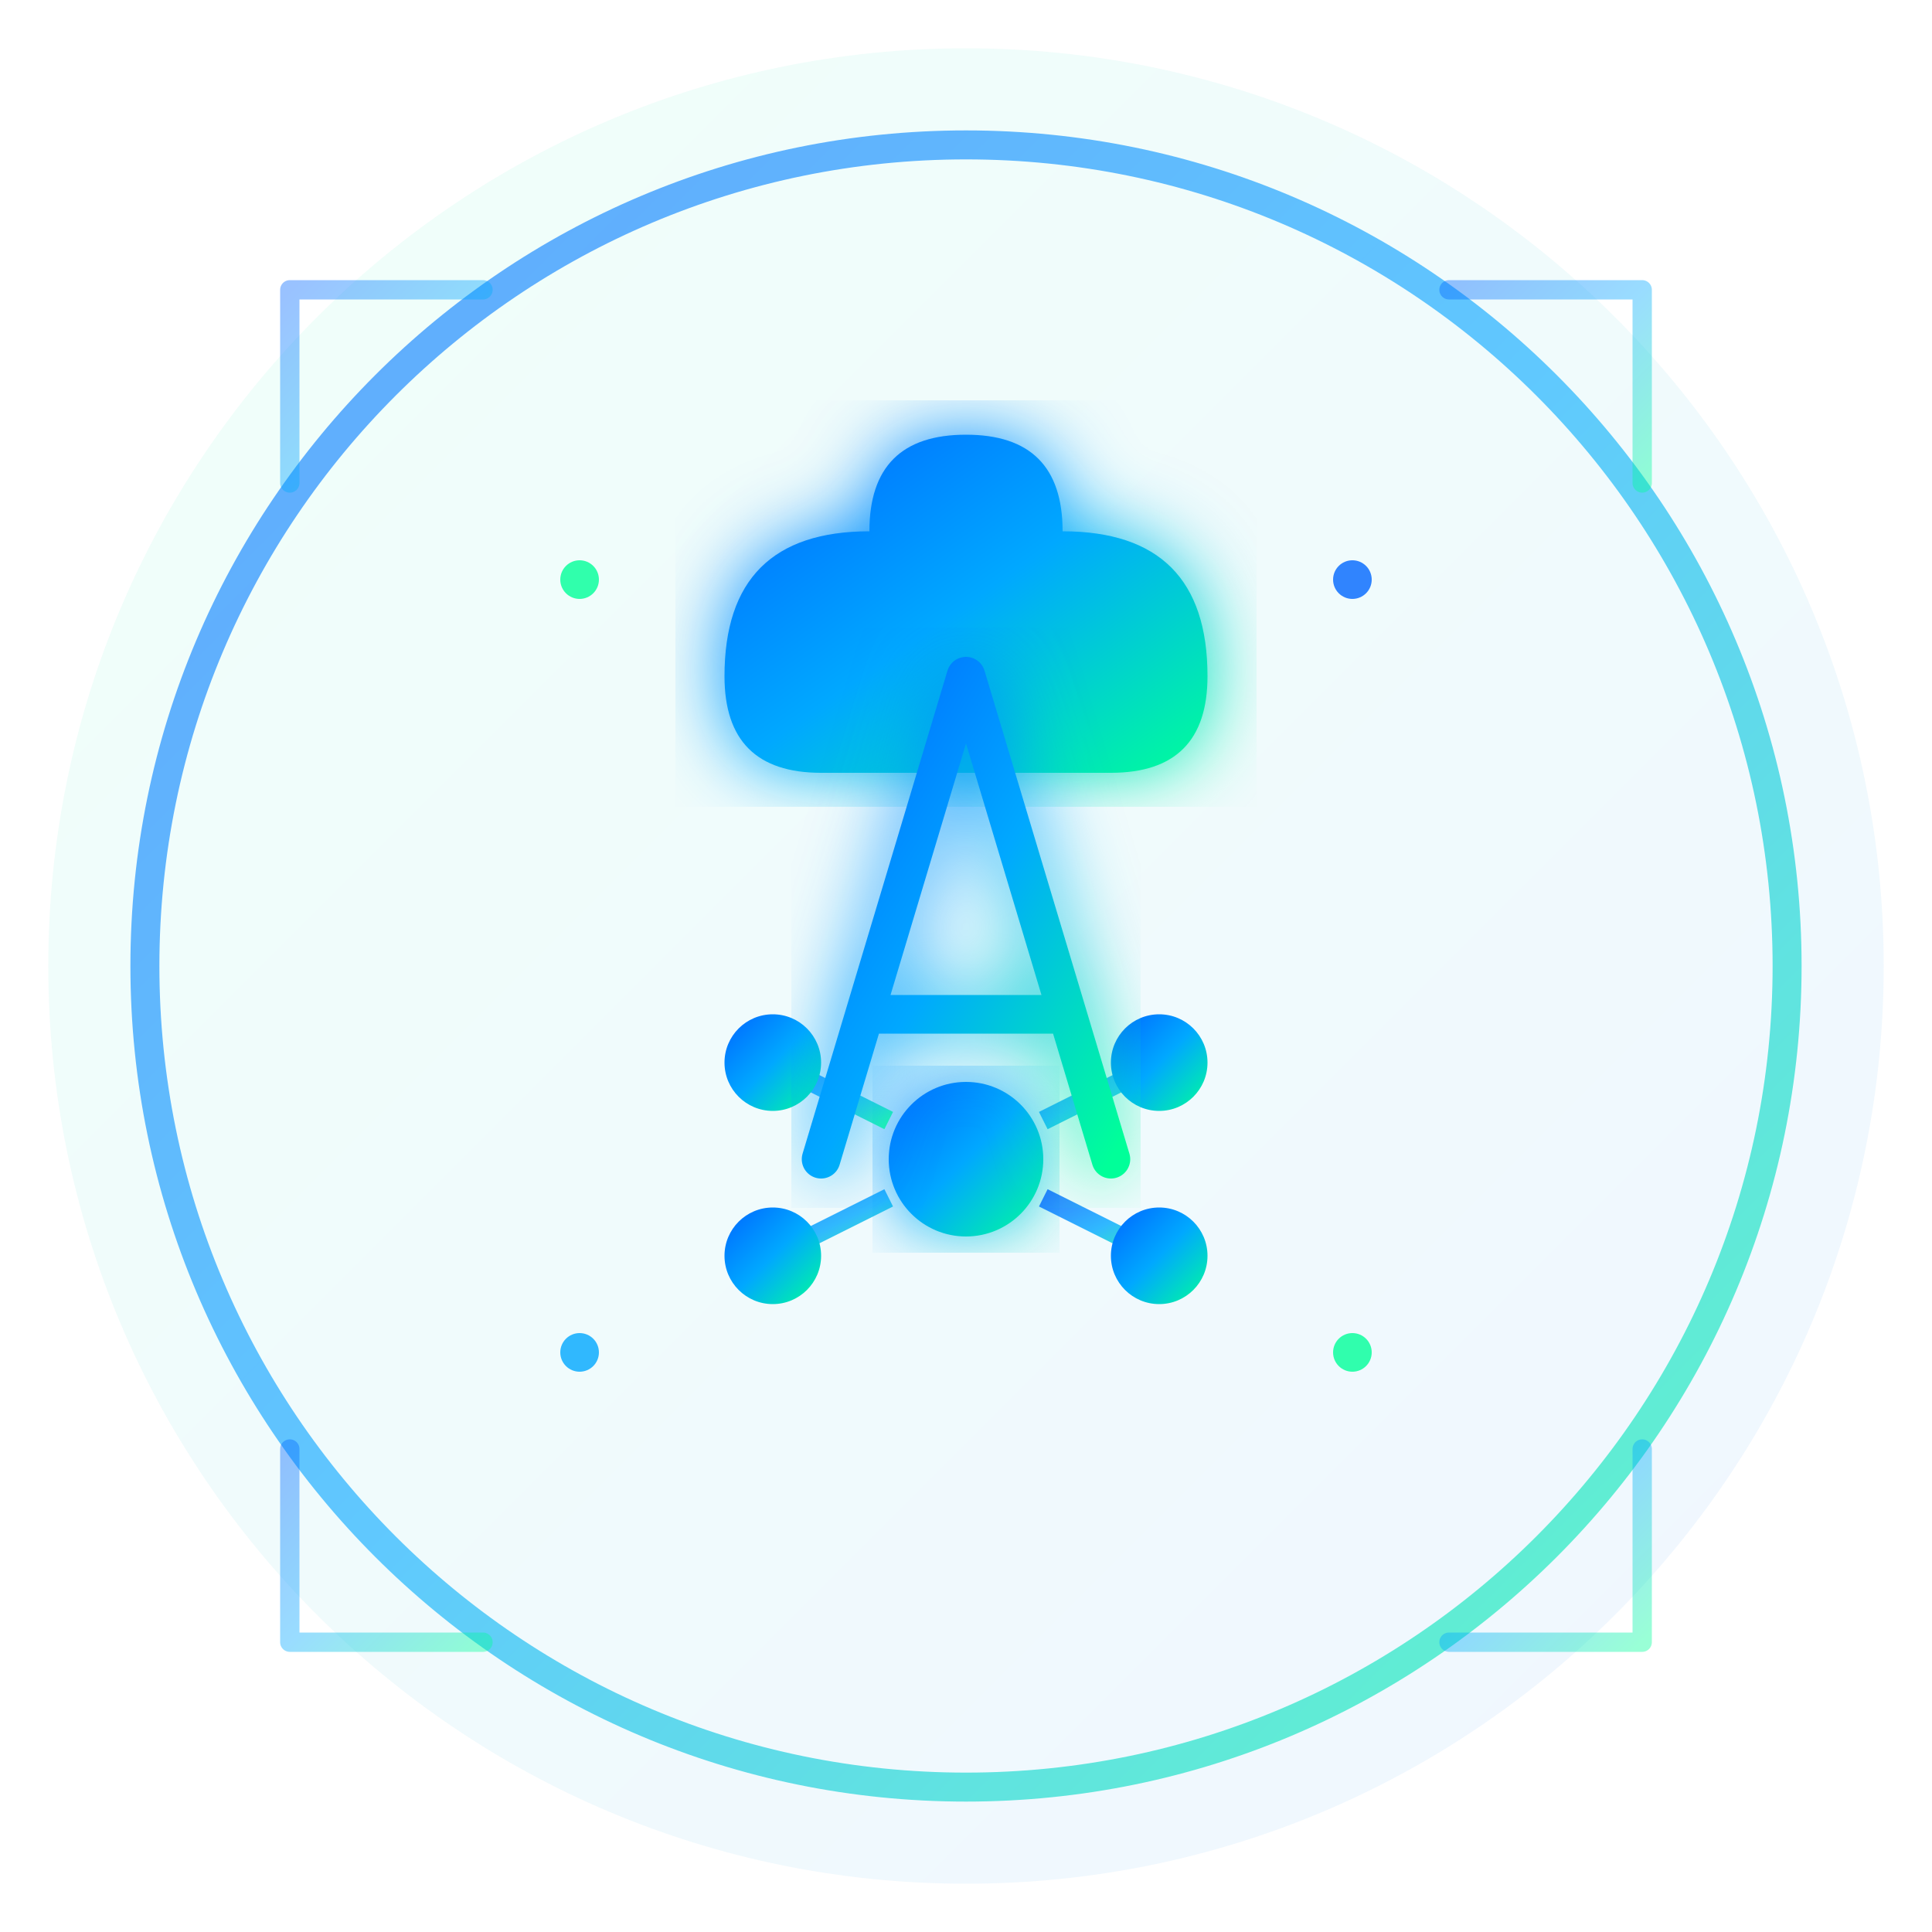
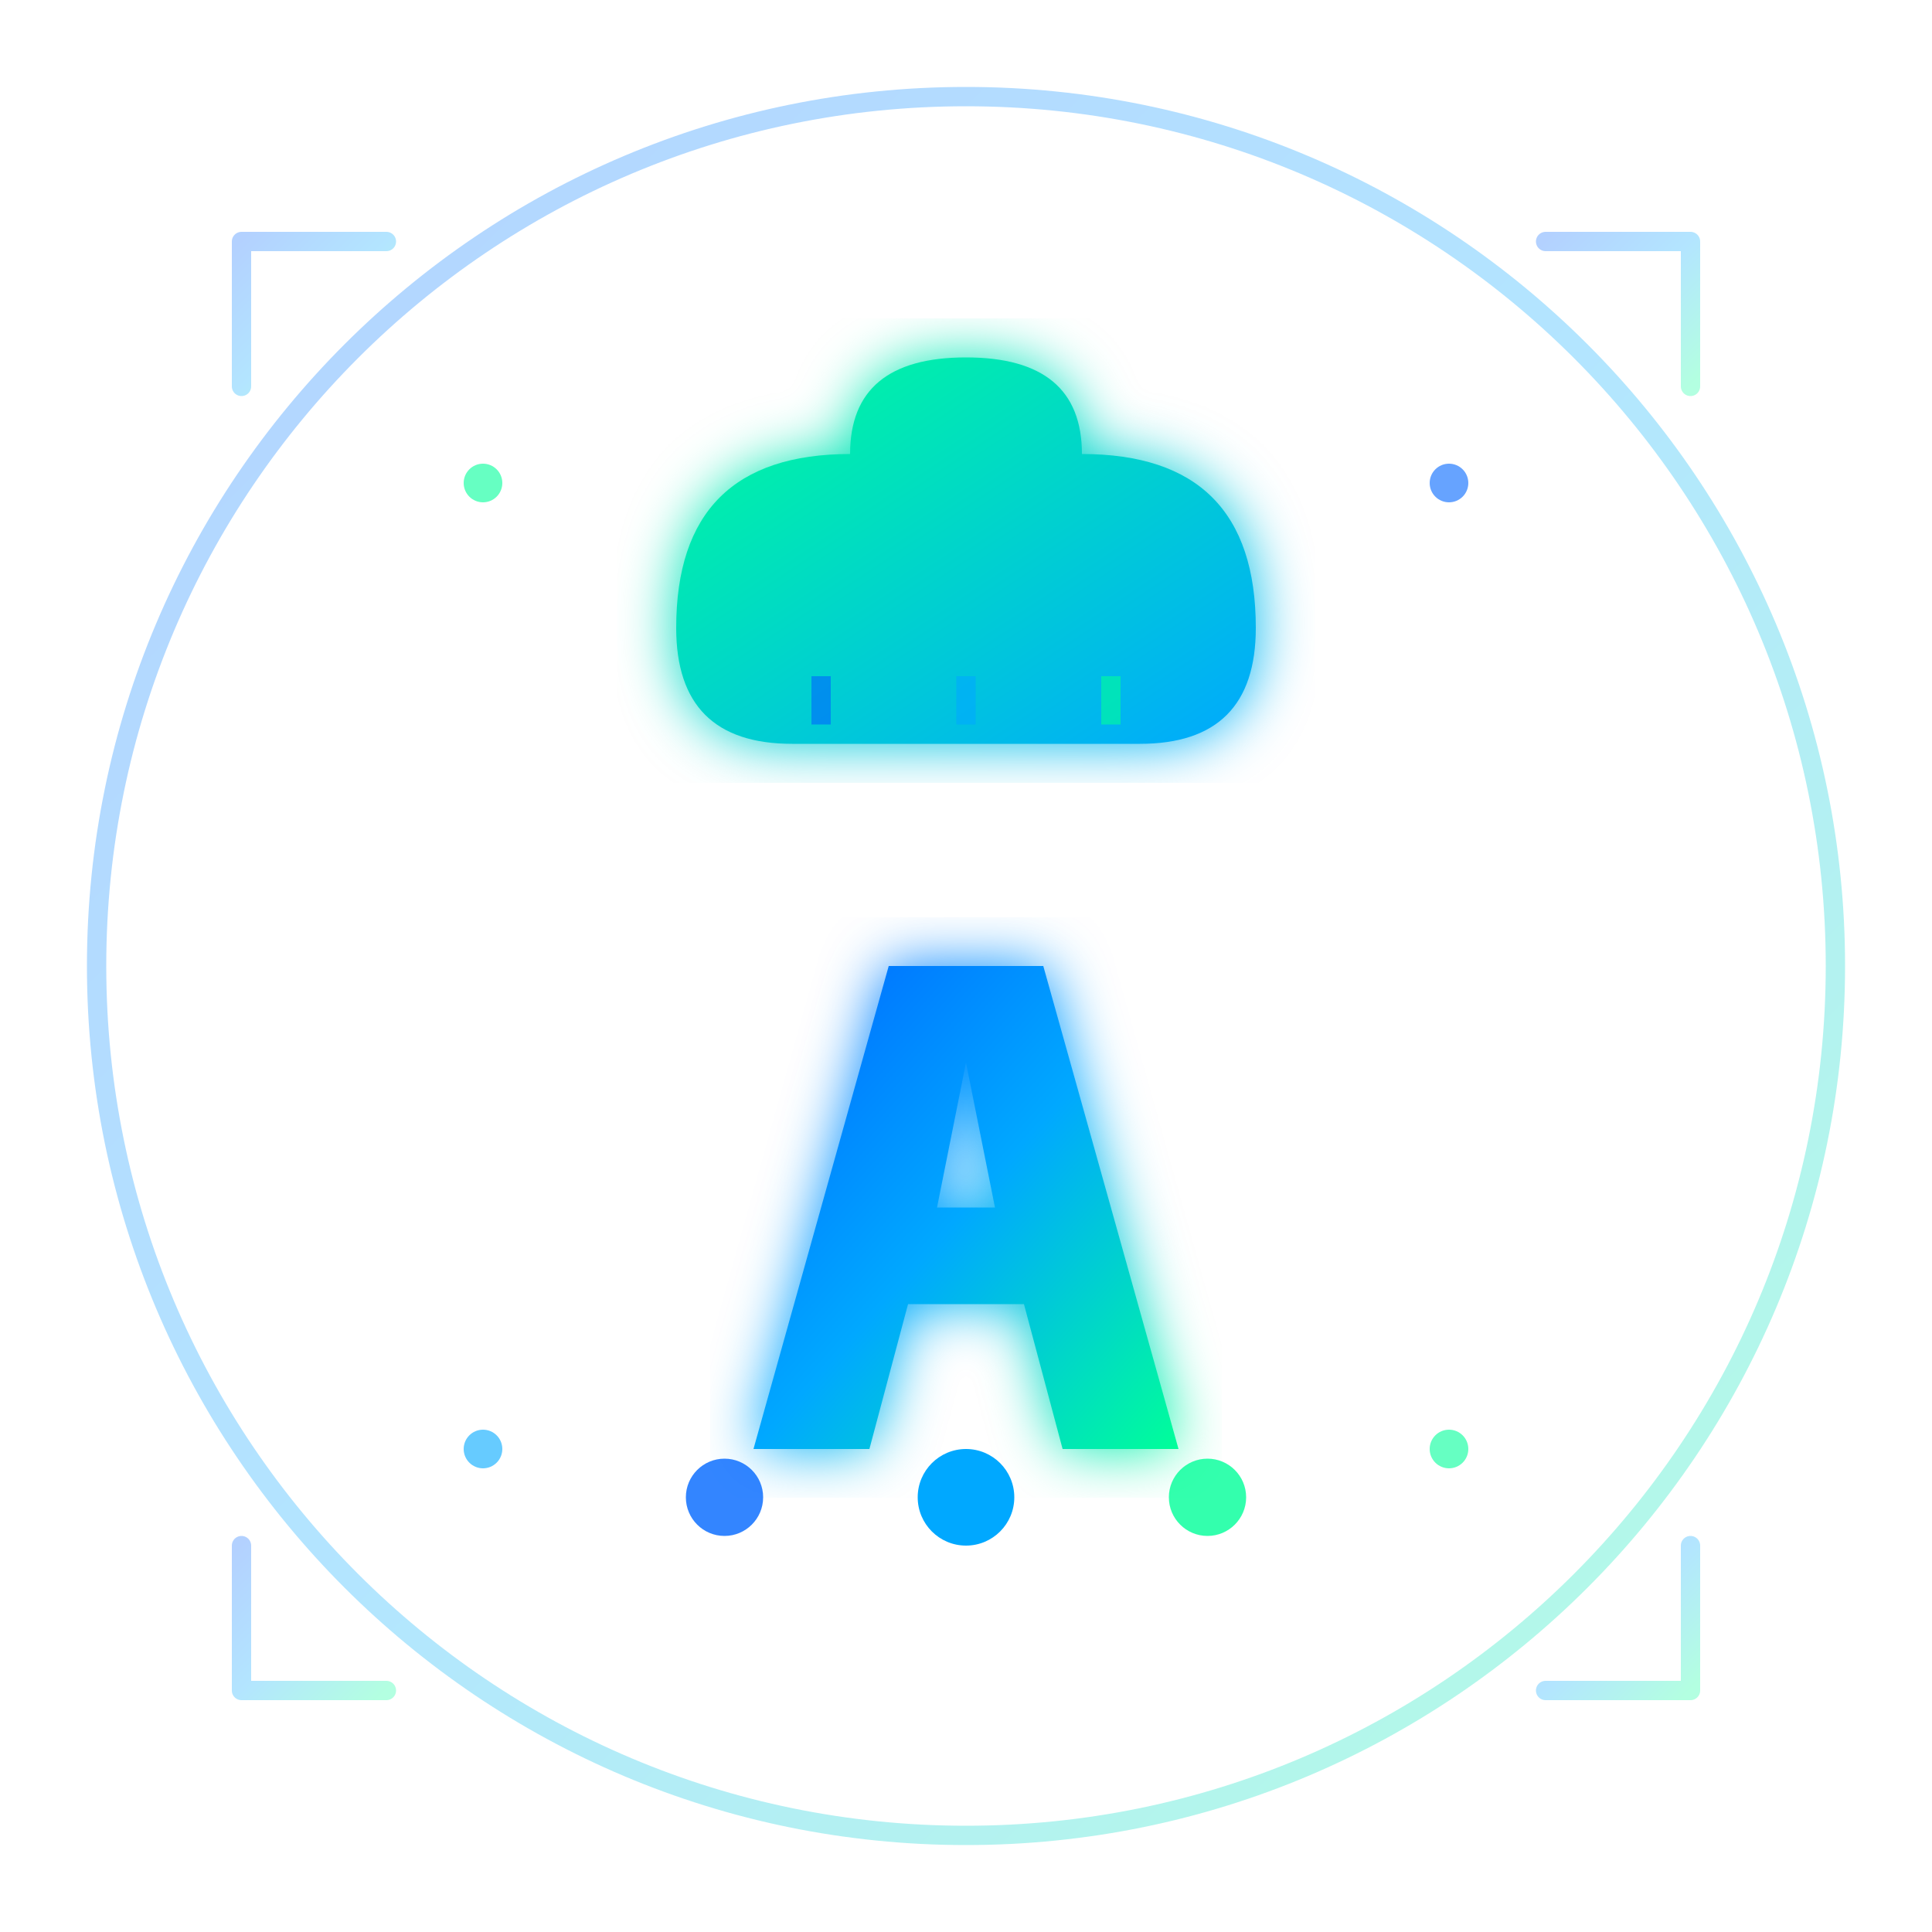
<svg xmlns="http://www.w3.org/2000/svg" width="200" height="200" viewBox="0 0 200 200">
  <defs>
    <linearGradient id="mainGradient" x1="0%" y1="0%" x2="100%" y2="100%">
      <stop offset="0%" style="stop-color:#0066ff;stop-opacity:1" />
      <stop offset="50%" style="stop-color:#00a8ff;stop-opacity:1" />
      <stop offset="100%" style="stop-color:#00ff99;stop-opacity:1" />
    </linearGradient>
-     <linearGradient id="glowGradient" x1="0%" y1="0%" x2="100%" y2="100%">
-       <stop offset="0%" style="stop-color:#00ff99;stop-opacity:0.3" />
-       <stop offset="100%" style="stop-color:#0066ff;stop-opacity:0.3" />
+     <linearGradient id="cloudGradient" x1="0%" y1="0%" x2="100%" y2="100%">
+       <stop offset="0%" style="stop-color:#00ff99;stop-opacity:1" />
+       <stop offset="100%" style="stop-color:#00a8ff;stop-opacity:1" />
    </linearGradient>
    <filter id="glow">
-       <feGaussianBlur stdDeviation="4" result="coloredBlur" />
+       <feGaussianBlur stdDeviation="3" result="coloredBlur" />
      <feMerge>
        <feMergeNode in="coloredBlur" />
        <feMergeNode in="SourceGraphic" />
      </feMerge>
    </filter>
  </defs>
-   <circle cx="100" cy="100" r="95" fill="url(#glowGradient)" opacity="0.2" />
-   <circle cx="100" cy="100" r="85" fill="none" stroke="url(#mainGradient)" stroke-width="3" opacity="0.6" />
-   <g transform="translate(100, 70)">
-     <path d="M -25 0 Q -25 -15, -10 -15 Q -10 -25, 0 -25 Q 10 -25, 10 -15 Q 25 -15, 25 0 Q 25 10, 15 10 L -15 10 Q -25 10, -25 0 Z" fill="url(#mainGradient)" filter="url(#glow)" />
+   <circle cx="100" cy="100" r="90" fill="none" stroke="url(#mainGradient)" stroke-width="2" opacity="0.3" />
+   <g transform="translate(100, 65)">
+     <path d="M -30 0 Q -30 -18, -12 -18 Q -12 -28, 0 -28 Q 12 -28, 12 -18 Q 30 -18, 30 0 Q 30 12, 18 12 L -18 12 Q -30 12, -30 0 Z" fill="url(#cloudGradient)" filter="url(#glow)" />
+     <line x1="-15" y1="5" x2="-15" y2="10" stroke="#0066ff" stroke-width="2" opacity="0.6" />
+     <line x1="0" y1="5" x2="0" y2="10" stroke="#00a8ff" stroke-width="2" opacity="0.6" />
+     <line x1="15" y1="5" x2="15" y2="10" stroke="#00ff99" stroke-width="2" opacity="0.6" />
  </g>
-   <g transform="translate(100, 120)">
-     <circle cx="0" cy="0" r="8" fill="url(#mainGradient)" filter="url(#glow)" />
-     <line x1="-20" y1="-10" x2="-8" y2="-4" stroke="url(#mainGradient)" stroke-width="2" opacity="0.8" />
-     <line x1="20" y1="-10" x2="8" y2="-4" stroke="url(#mainGradient)" stroke-width="2" opacity="0.8" />
-     <line x1="-20" y1="10" x2="-8" y2="4" stroke="url(#mainGradient)" stroke-width="2" opacity="0.8" />
-     <line x1="20" y1="10" x2="8" y2="4" stroke="url(#mainGradient)" stroke-width="2" opacity="0.8" />
-     <circle cx="-20" cy="-10" r="5" fill="url(#mainGradient)" />
-     <circle cx="20" cy="-10" r="5" fill="url(#mainGradient)" />
-     <circle cx="-20" cy="10" r="5" fill="url(#mainGradient)" />
-     <circle cx="20" cy="10" r="5" fill="url(#mainGradient)" />
+   <g transform="translate(100, 115)">
+     <path d="M -22 35 L -8 -15 L 8 -15 L 22 35 L 10 35 L 6 20 L -6 20 L -10 35 Z M -3 10 L 3 10 L 0 -5 Z" fill="url(#mainGradient)" filter="url(#glow)" />
  </g>
-   <g transform="translate(100, 100)">
-     <path d="M -15 20 L 0 -30 L 15 20 M -10 5 L 10 5" stroke="url(#mainGradient)" stroke-width="4" fill="none" stroke-linecap="round" stroke-linejoin="round" filter="url(#glow)" />
+   <g transform="translate(100, 155)">
+     <circle cx="-25" cy="0" r="4" fill="#0066ff" opacity="0.8" />
+     <circle cx="0" cy="0" r="5" fill="#00a8ff" />
+     <circle cx="25" cy="0" r="4" fill="#00ff99" opacity="0.8" />
+     <line x1="-25" y1="0" x2="0" y2="0" stroke="url(#mainGradient)" stroke-width="1.5" opacity="0.5" />
+     <line x1="0" y1="0" x2="25" y2="0" stroke="url(#mainGradient)" stroke-width="1.5" opacity="0.5" />
  </g>
-   <g opacity="0.4">
-     <path d="M 30 30 L 30 50 M 30 30 L 50 30" stroke="url(#mainGradient)" stroke-width="2" stroke-linecap="round" />
-     <path d="M 170 30 L 170 50 M 170 30 L 150 30" stroke="url(#mainGradient)" stroke-width="2" stroke-linecap="round" />
-     <path d="M 30 170 L 30 150 M 30 170 L 50 170" stroke="url(#mainGradient)" stroke-width="2" stroke-linecap="round" />
-     <path d="M 170 170 L 170 150 M 170 170 L 150 170" stroke="url(#mainGradient)" stroke-width="2" stroke-linecap="round" />
+   <g opacity="0.3">
+     <path d="M 25 25 L 25 40 M 25 25 L 40 25" stroke="url(#mainGradient)" stroke-width="2" stroke-linecap="round" />
+     <path d="M 175 25 L 175 40 M 175 25 L 160 25" stroke="url(#mainGradient)" stroke-width="2" stroke-linecap="round" />
+     <path d="M 25 175 L 25 160 M 25 175 L 40 175" stroke="url(#mainGradient)" stroke-width="2" stroke-linecap="round" />
+     <path d="M 175 175 L 175 160 M 175 175 L 160 175" stroke="url(#mainGradient)" stroke-width="2" stroke-linecap="round" />
  </g>
-   <circle cx="60" cy="60" r="2" fill="#00ff99" opacity="0.8">
-     <animate attributeName="opacity" values="0.3;1;0.3" dur="2s" repeatCount="indefinite" />
-   </circle>
-   <circle cx="140" cy="60" r="2" fill="#0066ff" opacity="0.8">
-     <animate attributeName="opacity" values="0.3;1;0.3" dur="2.5s" repeatCount="indefinite" />
-   </circle>
-   <circle cx="60" cy="140" r="2" fill="#00a8ff" opacity="0.8">
-     <animate attributeName="opacity" values="0.3;1;0.3" dur="3s" repeatCount="indefinite" />
-   </circle>
-   <circle cx="140" cy="140" r="2" fill="#00ff99" opacity="0.8">
-     <animate attributeName="opacity" values="0.3;1;0.3" dur="2.2s" repeatCount="indefinite" />
-   </circle>
+   <circle cx="50" cy="50" r="2" fill="#00ff99" opacity="0.6" />
+   <circle cx="150" cy="50" r="2" fill="#0066ff" opacity="0.6" />
+   <circle cx="50" cy="150" r="2" fill="#00a8ff" opacity="0.6" />
+   <circle cx="150" cy="150" r="2" fill="#00ff99" opacity="0.6" />
</svg>
